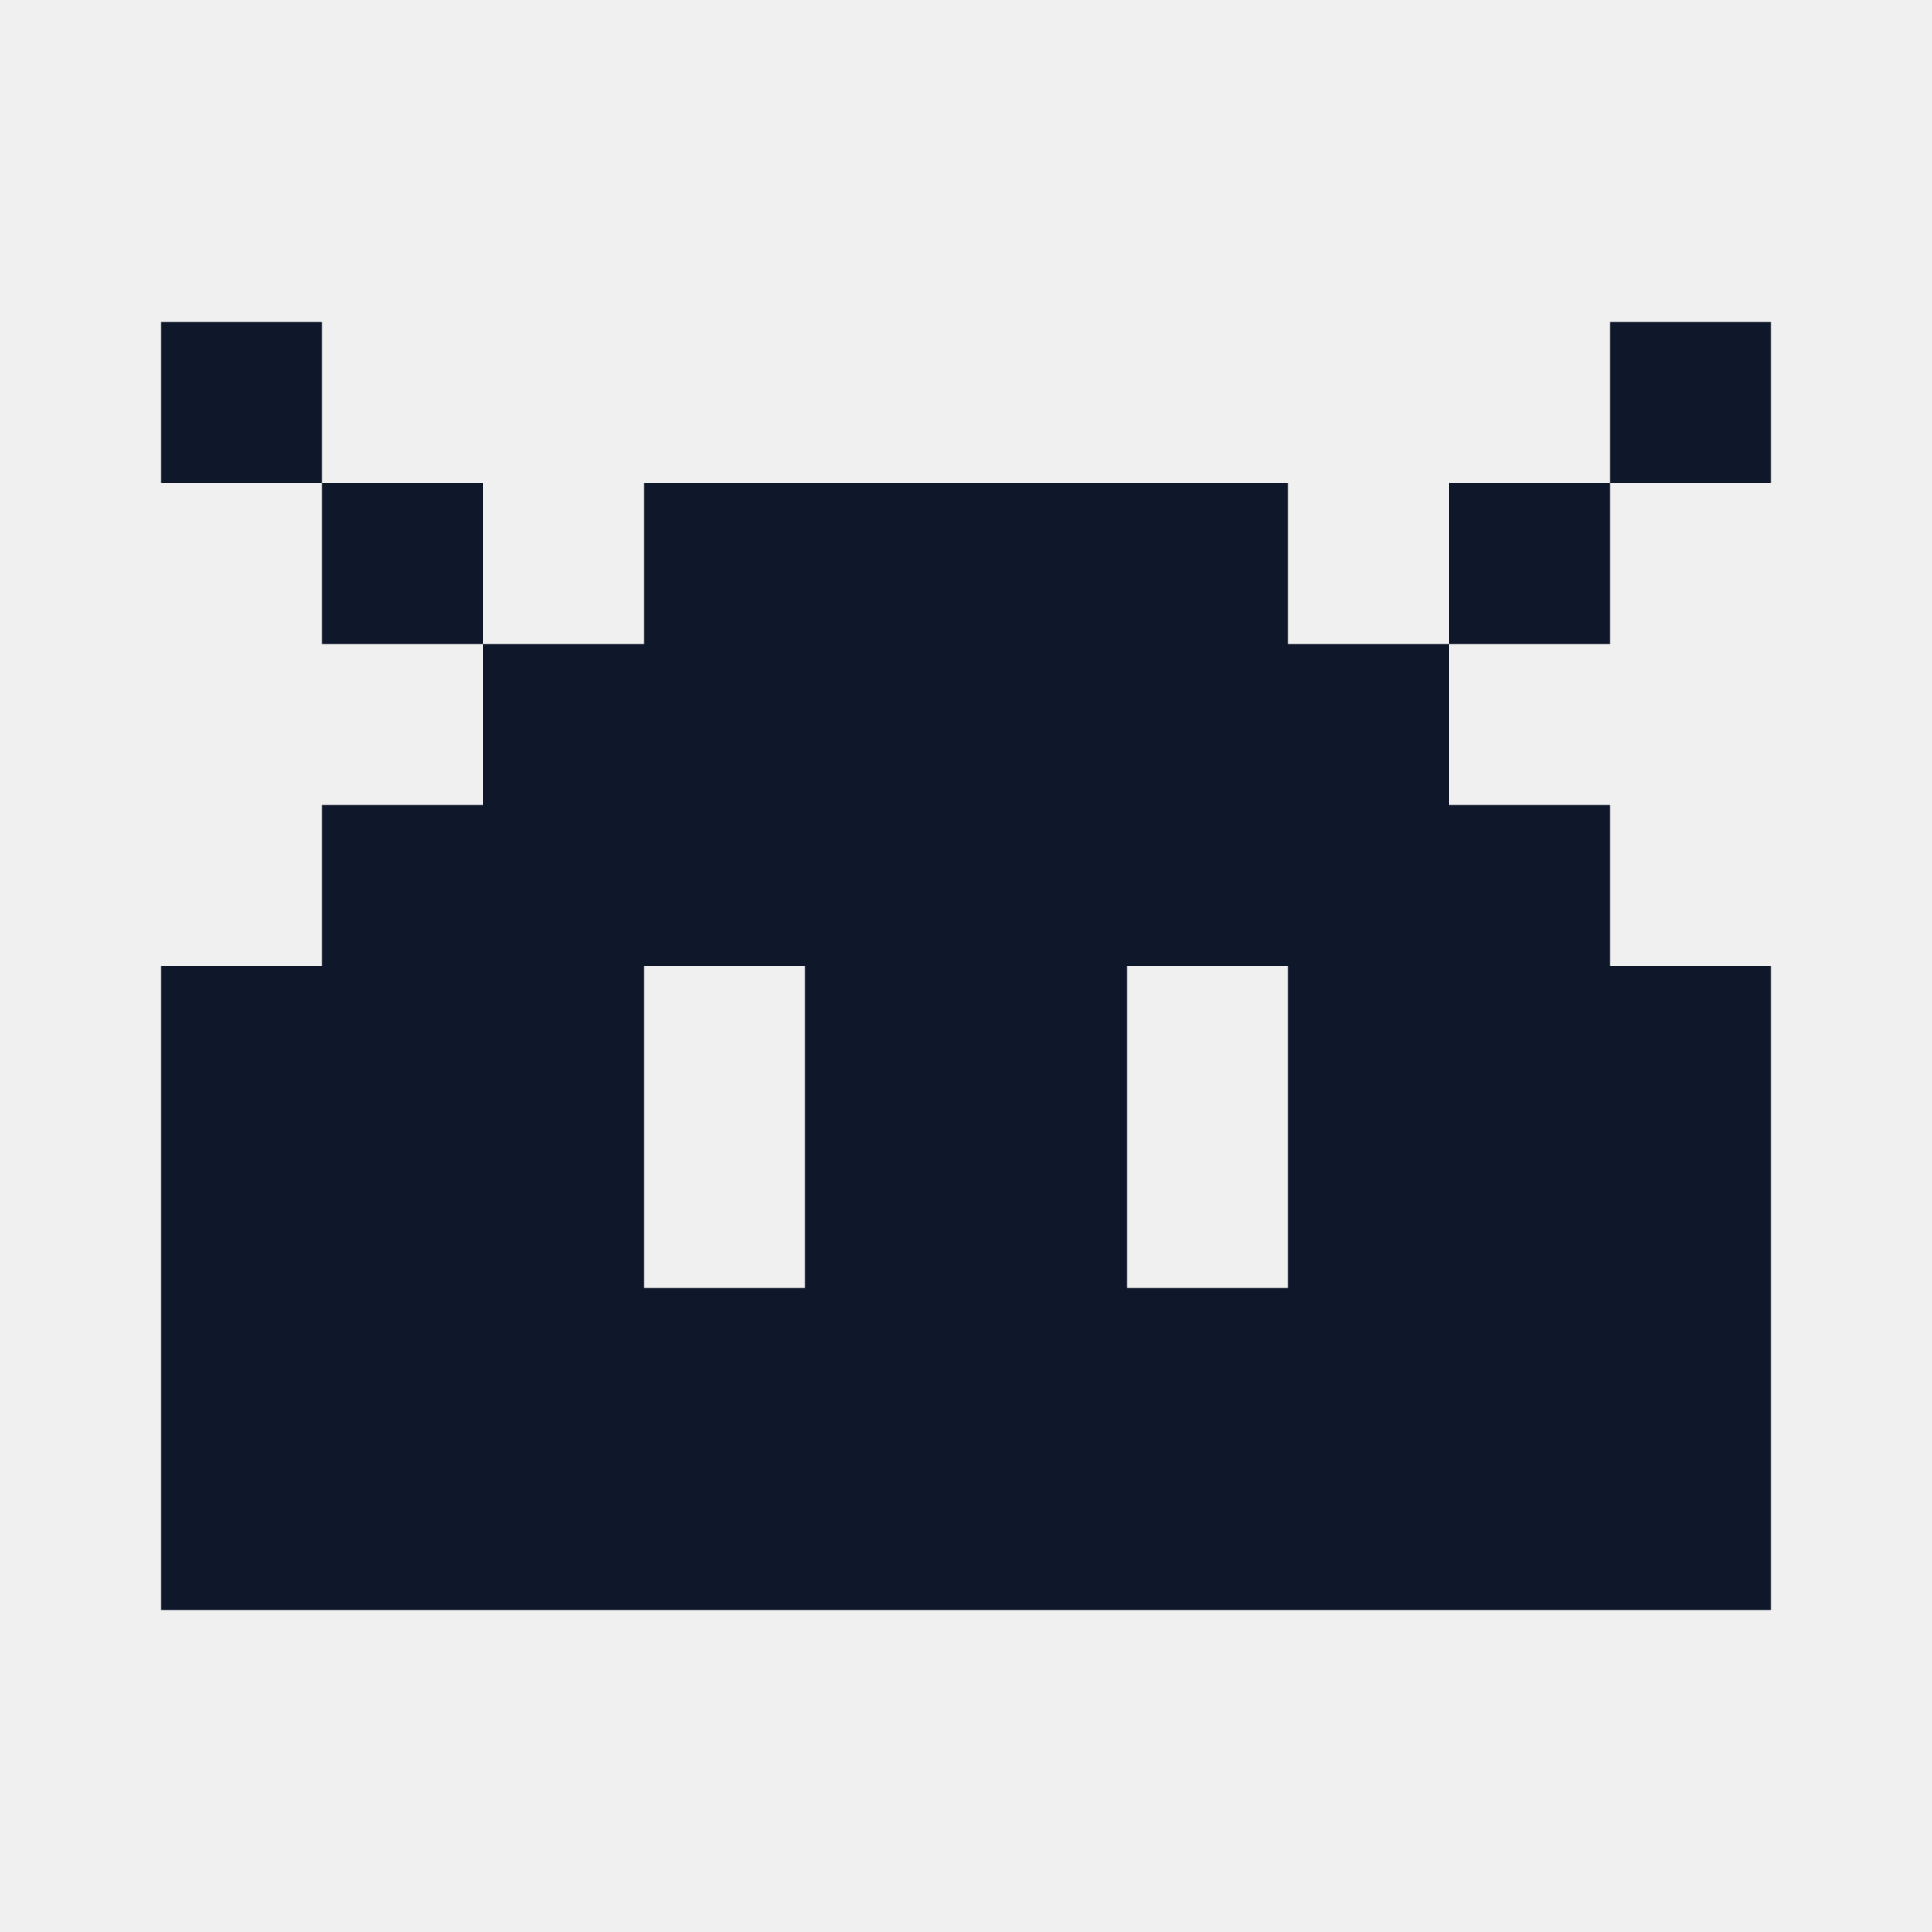
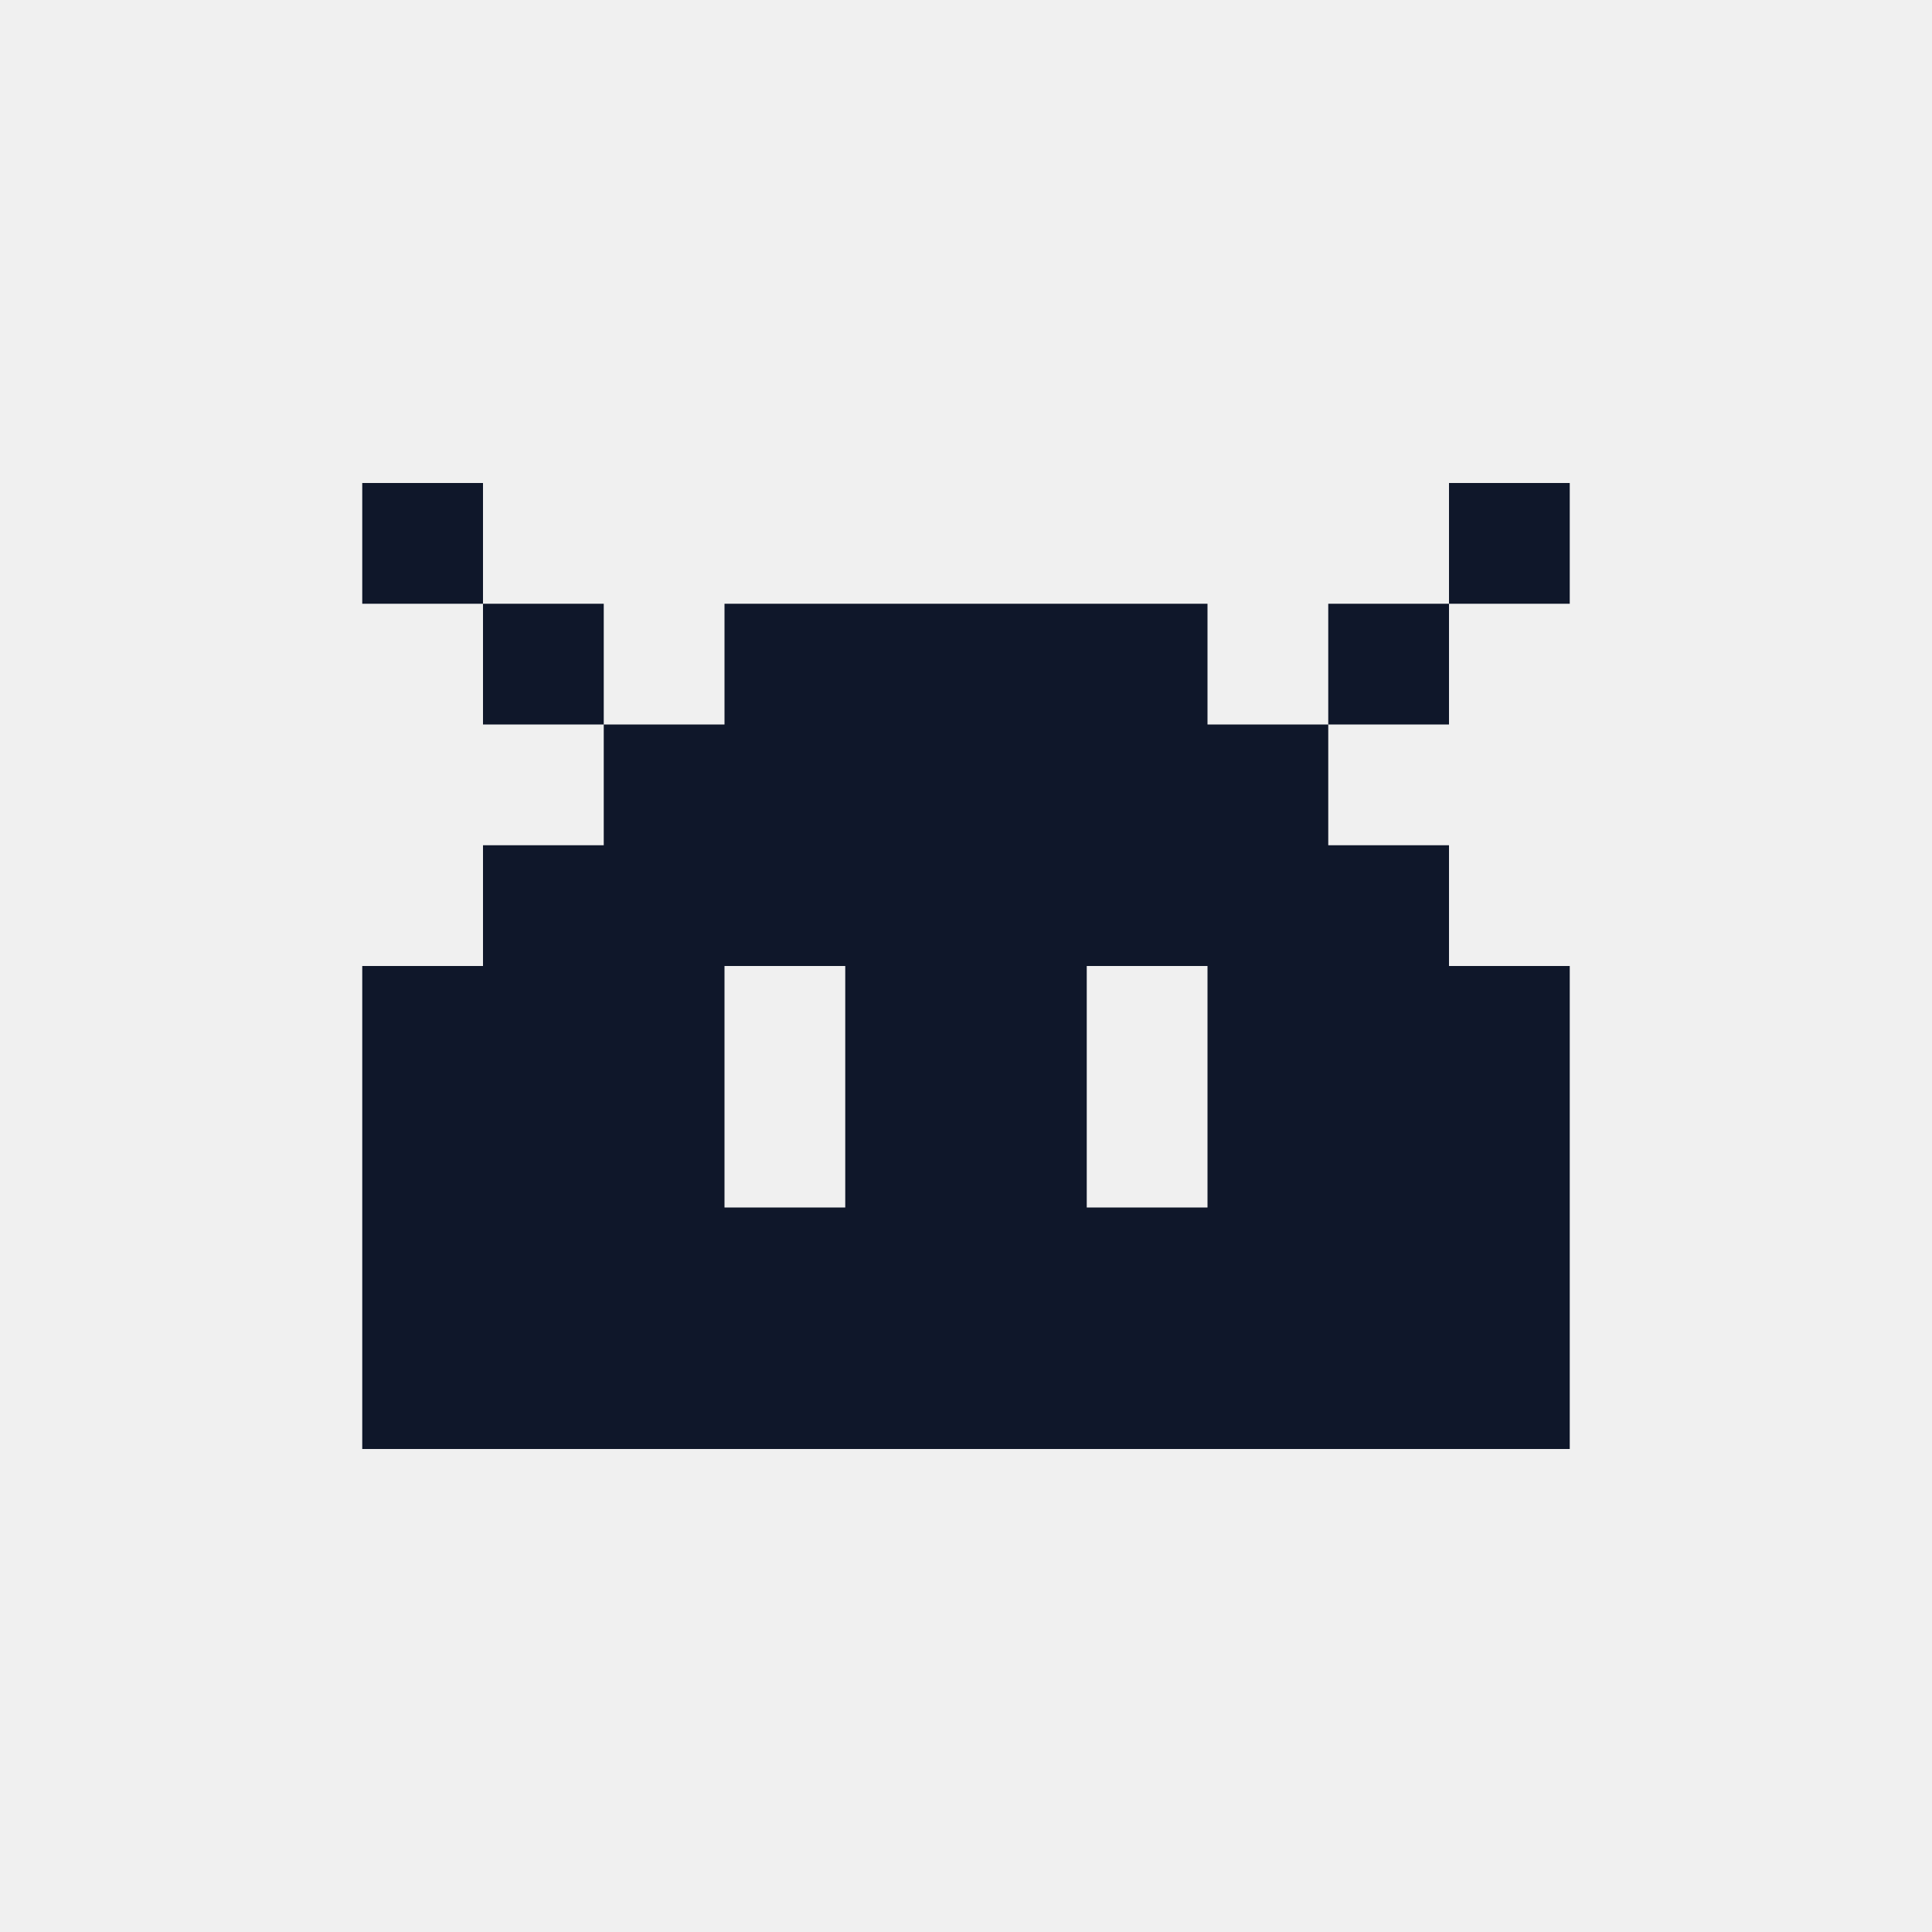
- <svg xmlns="http://www.w3.org/2000/svg" viewBox="0 0 24 24">
+ <svg xmlns="http://www.w3.org/2000/svg" viewBox="0 0 32 32" width="32" height="32">
  <style>
    path { fill: #0f172a; }
    @media (prefers-color-scheme: dark) {
-       path { fill: #ffffff; }
+       path { fill: #f8fafc; }
    }
  </style>
-   <path d="M16 8h2v2h2v2h2v8H2v-8h2v-2h2V8h2V6h8v2Zm-8 8h2v-4H8v4Zm6-4v4h2v-4h-2ZM6 8H4V6h2v2Zm14 0h-2V6h2v2ZM4 6H2V4h2v2Zm18 0h-2V4h2v2Z" />
+   <g transform="translate(4, 4)">
+     <path d="M16 8h2v2h2v2h2v8H2v-8h2v-2h2V8h2V6h8v2Zm-8 8h2v-4H8v4Zm6-4v4h2v-4h-2ZM6 8H4V6h2v2Zm14 0h-2V6h2v2ZM4 6H2V4h2v2Zm18 0h-2V4h2v2Z" />
+   </g>
</svg>
